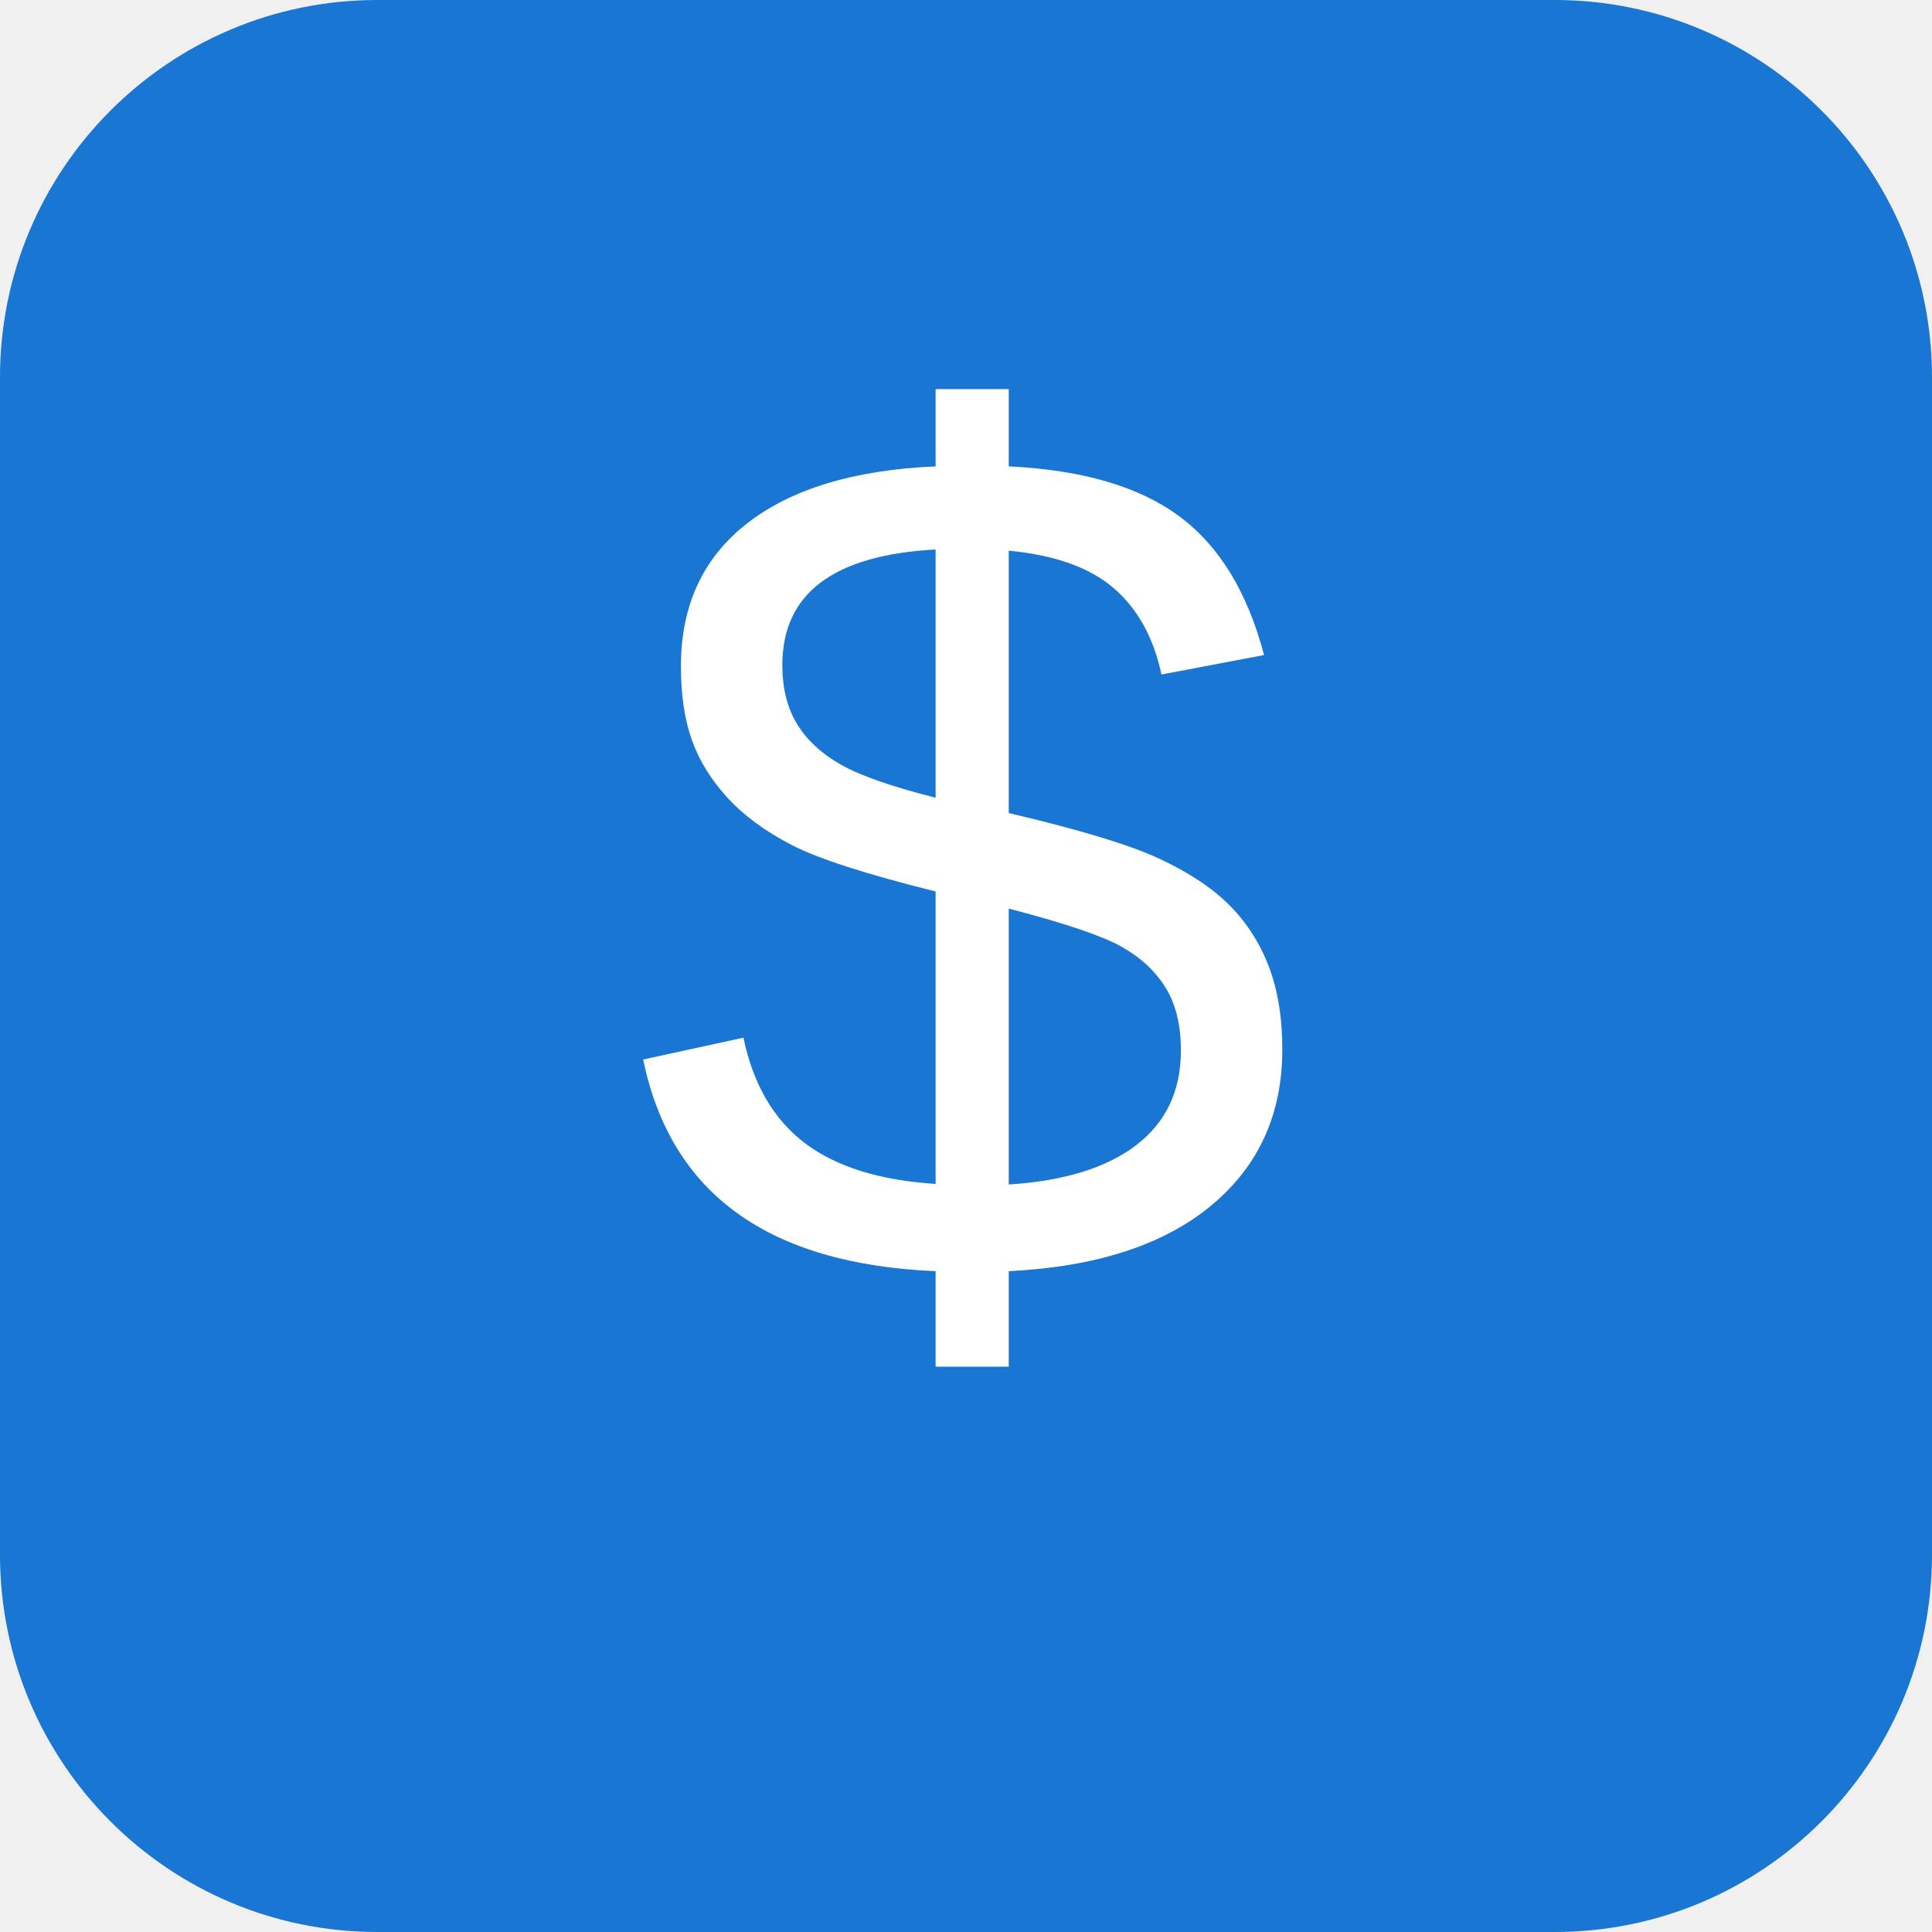
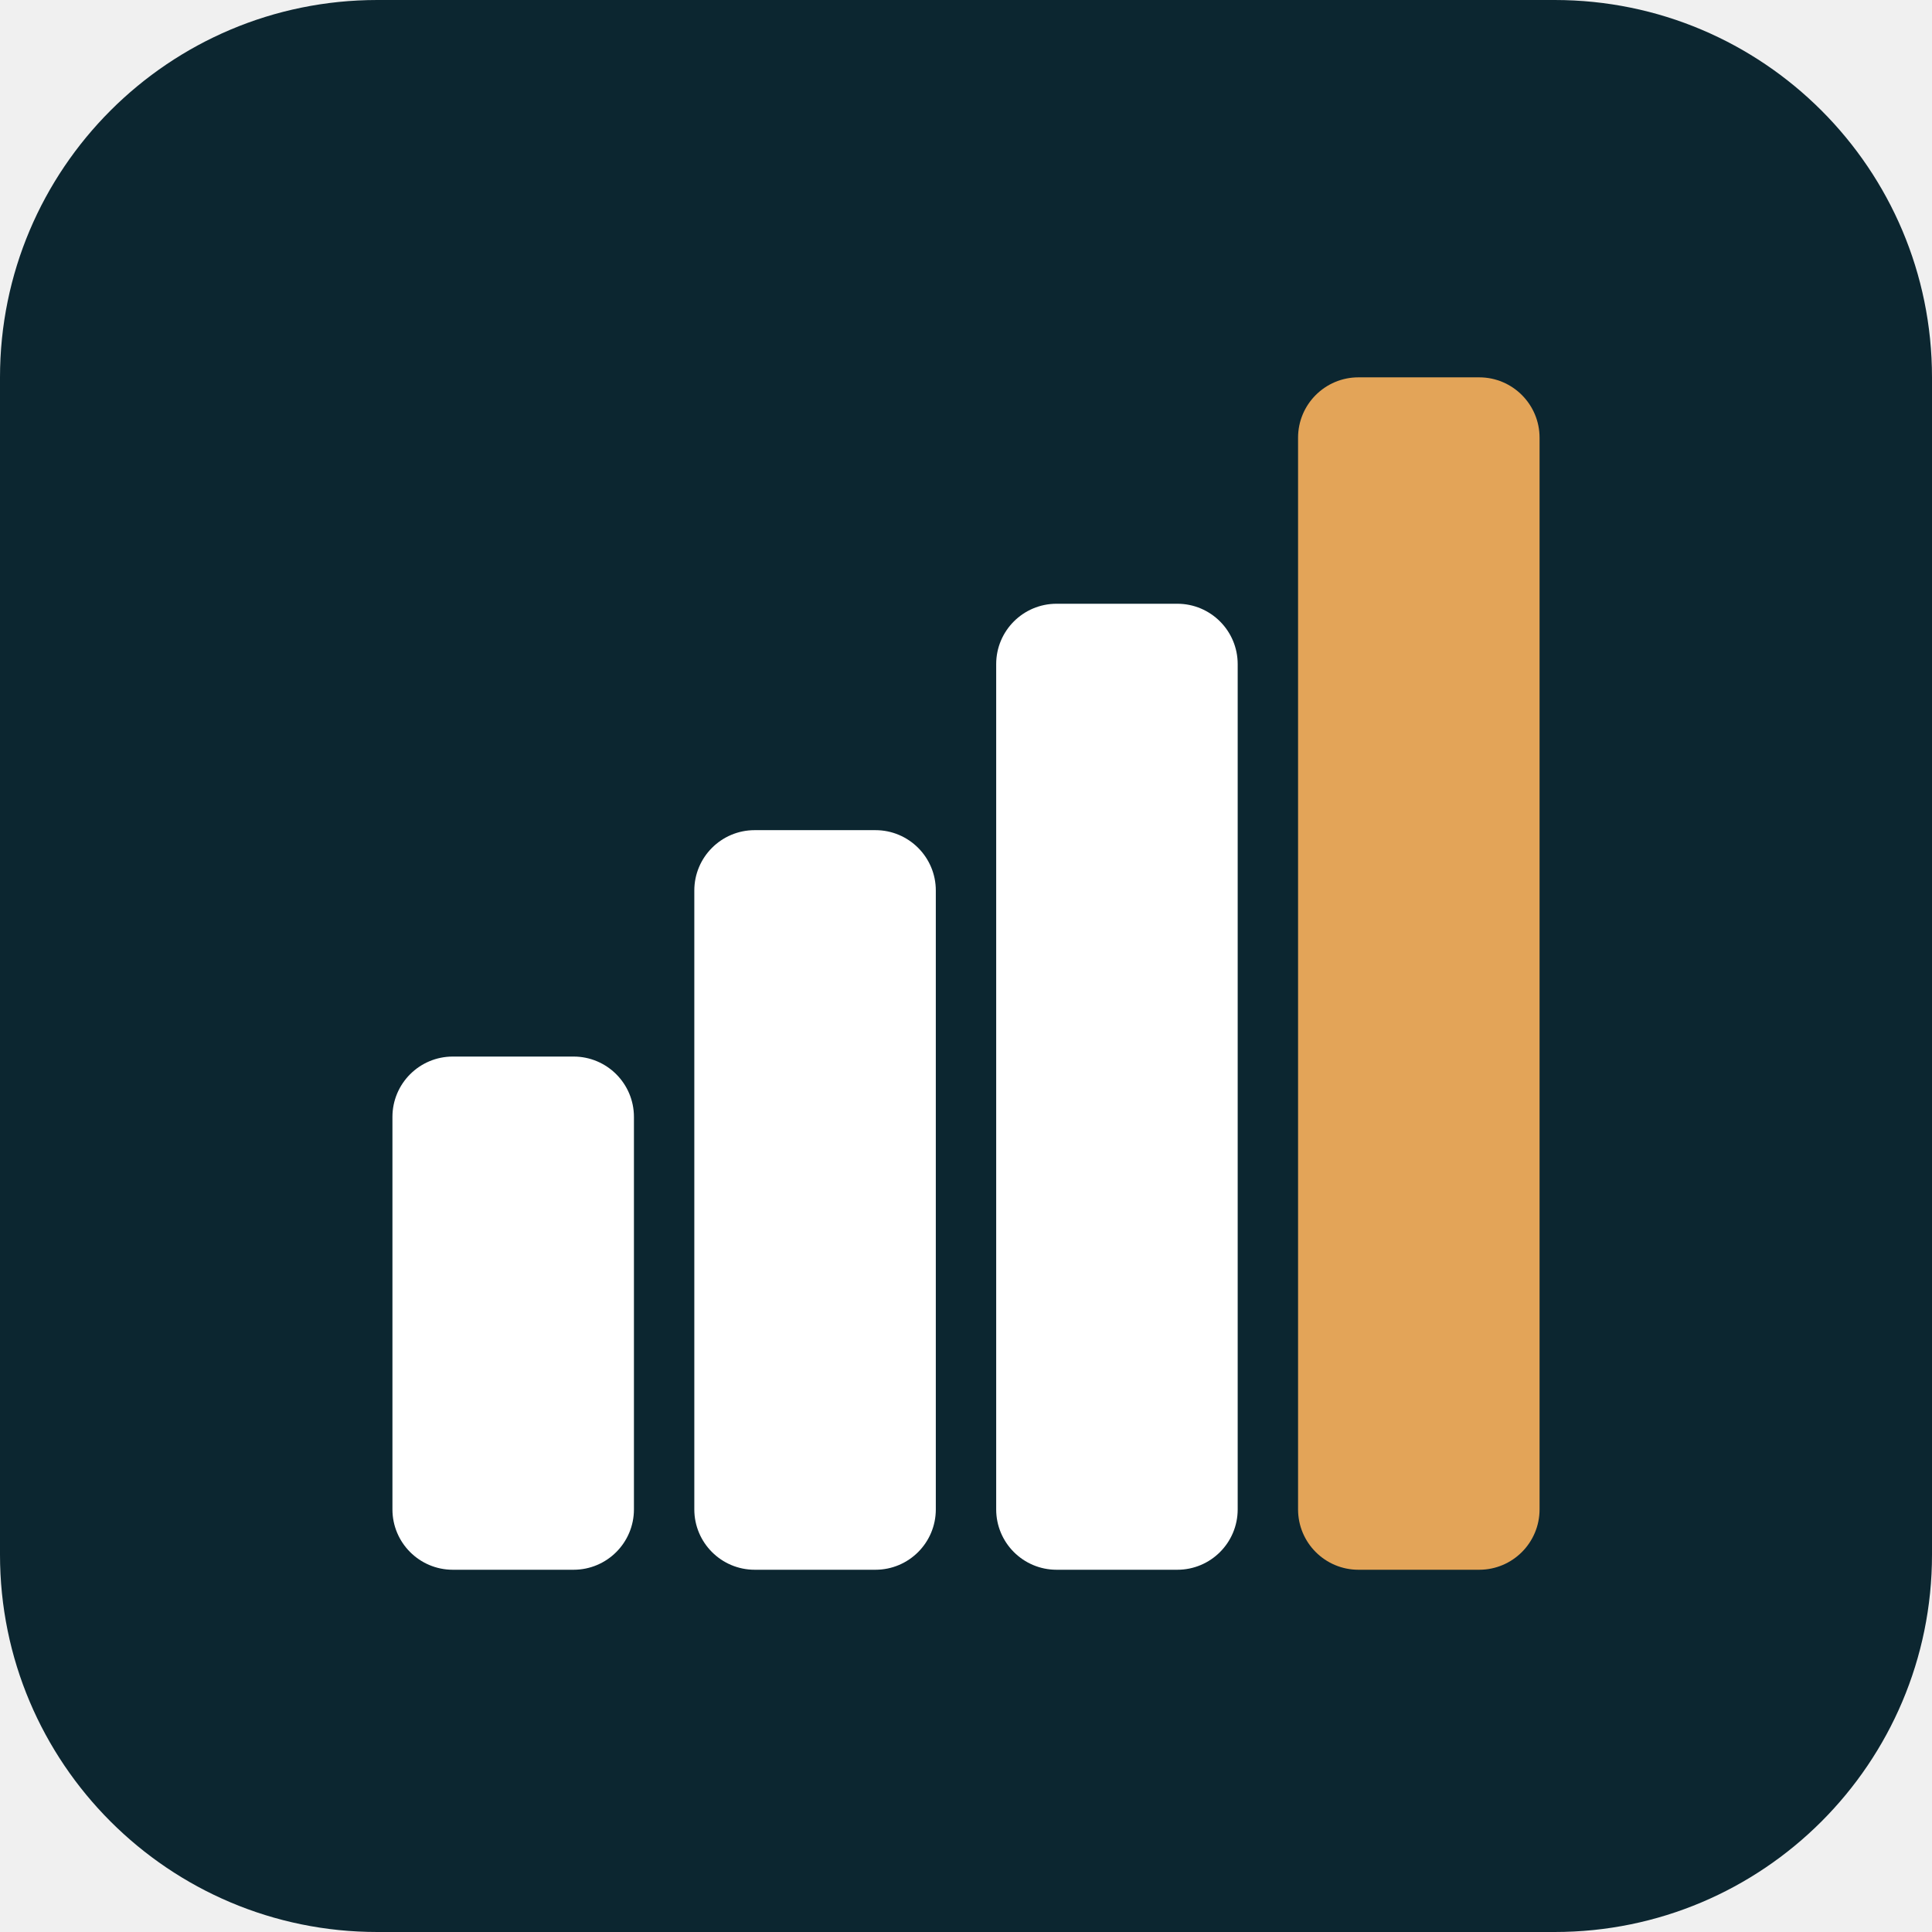
<svg xmlns="http://www.w3.org/2000/svg" viewBox="0 0 512 512" fill="none">
-   <rect width="512" height="512" rx="100" fill="#1976D2" />
-   <text x="256" y="340" font-size="320" font-family="Arial" text-anchor="middle" fill="white">$</text>
+   <rect width="512" height="512" rx="100" fill="#0C2630" />
+   <rect x="104" y="280" width="64" height="136" rx="16" fill="#FFFFFF" />
+   <rect x="184" y="220" width="64" height="196" rx="16" fill="#FFFFFF" />
+   <rect x="264" y="160" width="64" height="256" rx="16" fill="#FFFFFF" />
+   <rect x="344" y="100" width="64" height="316" rx="16" fill="#E3A458" />
</svg>
